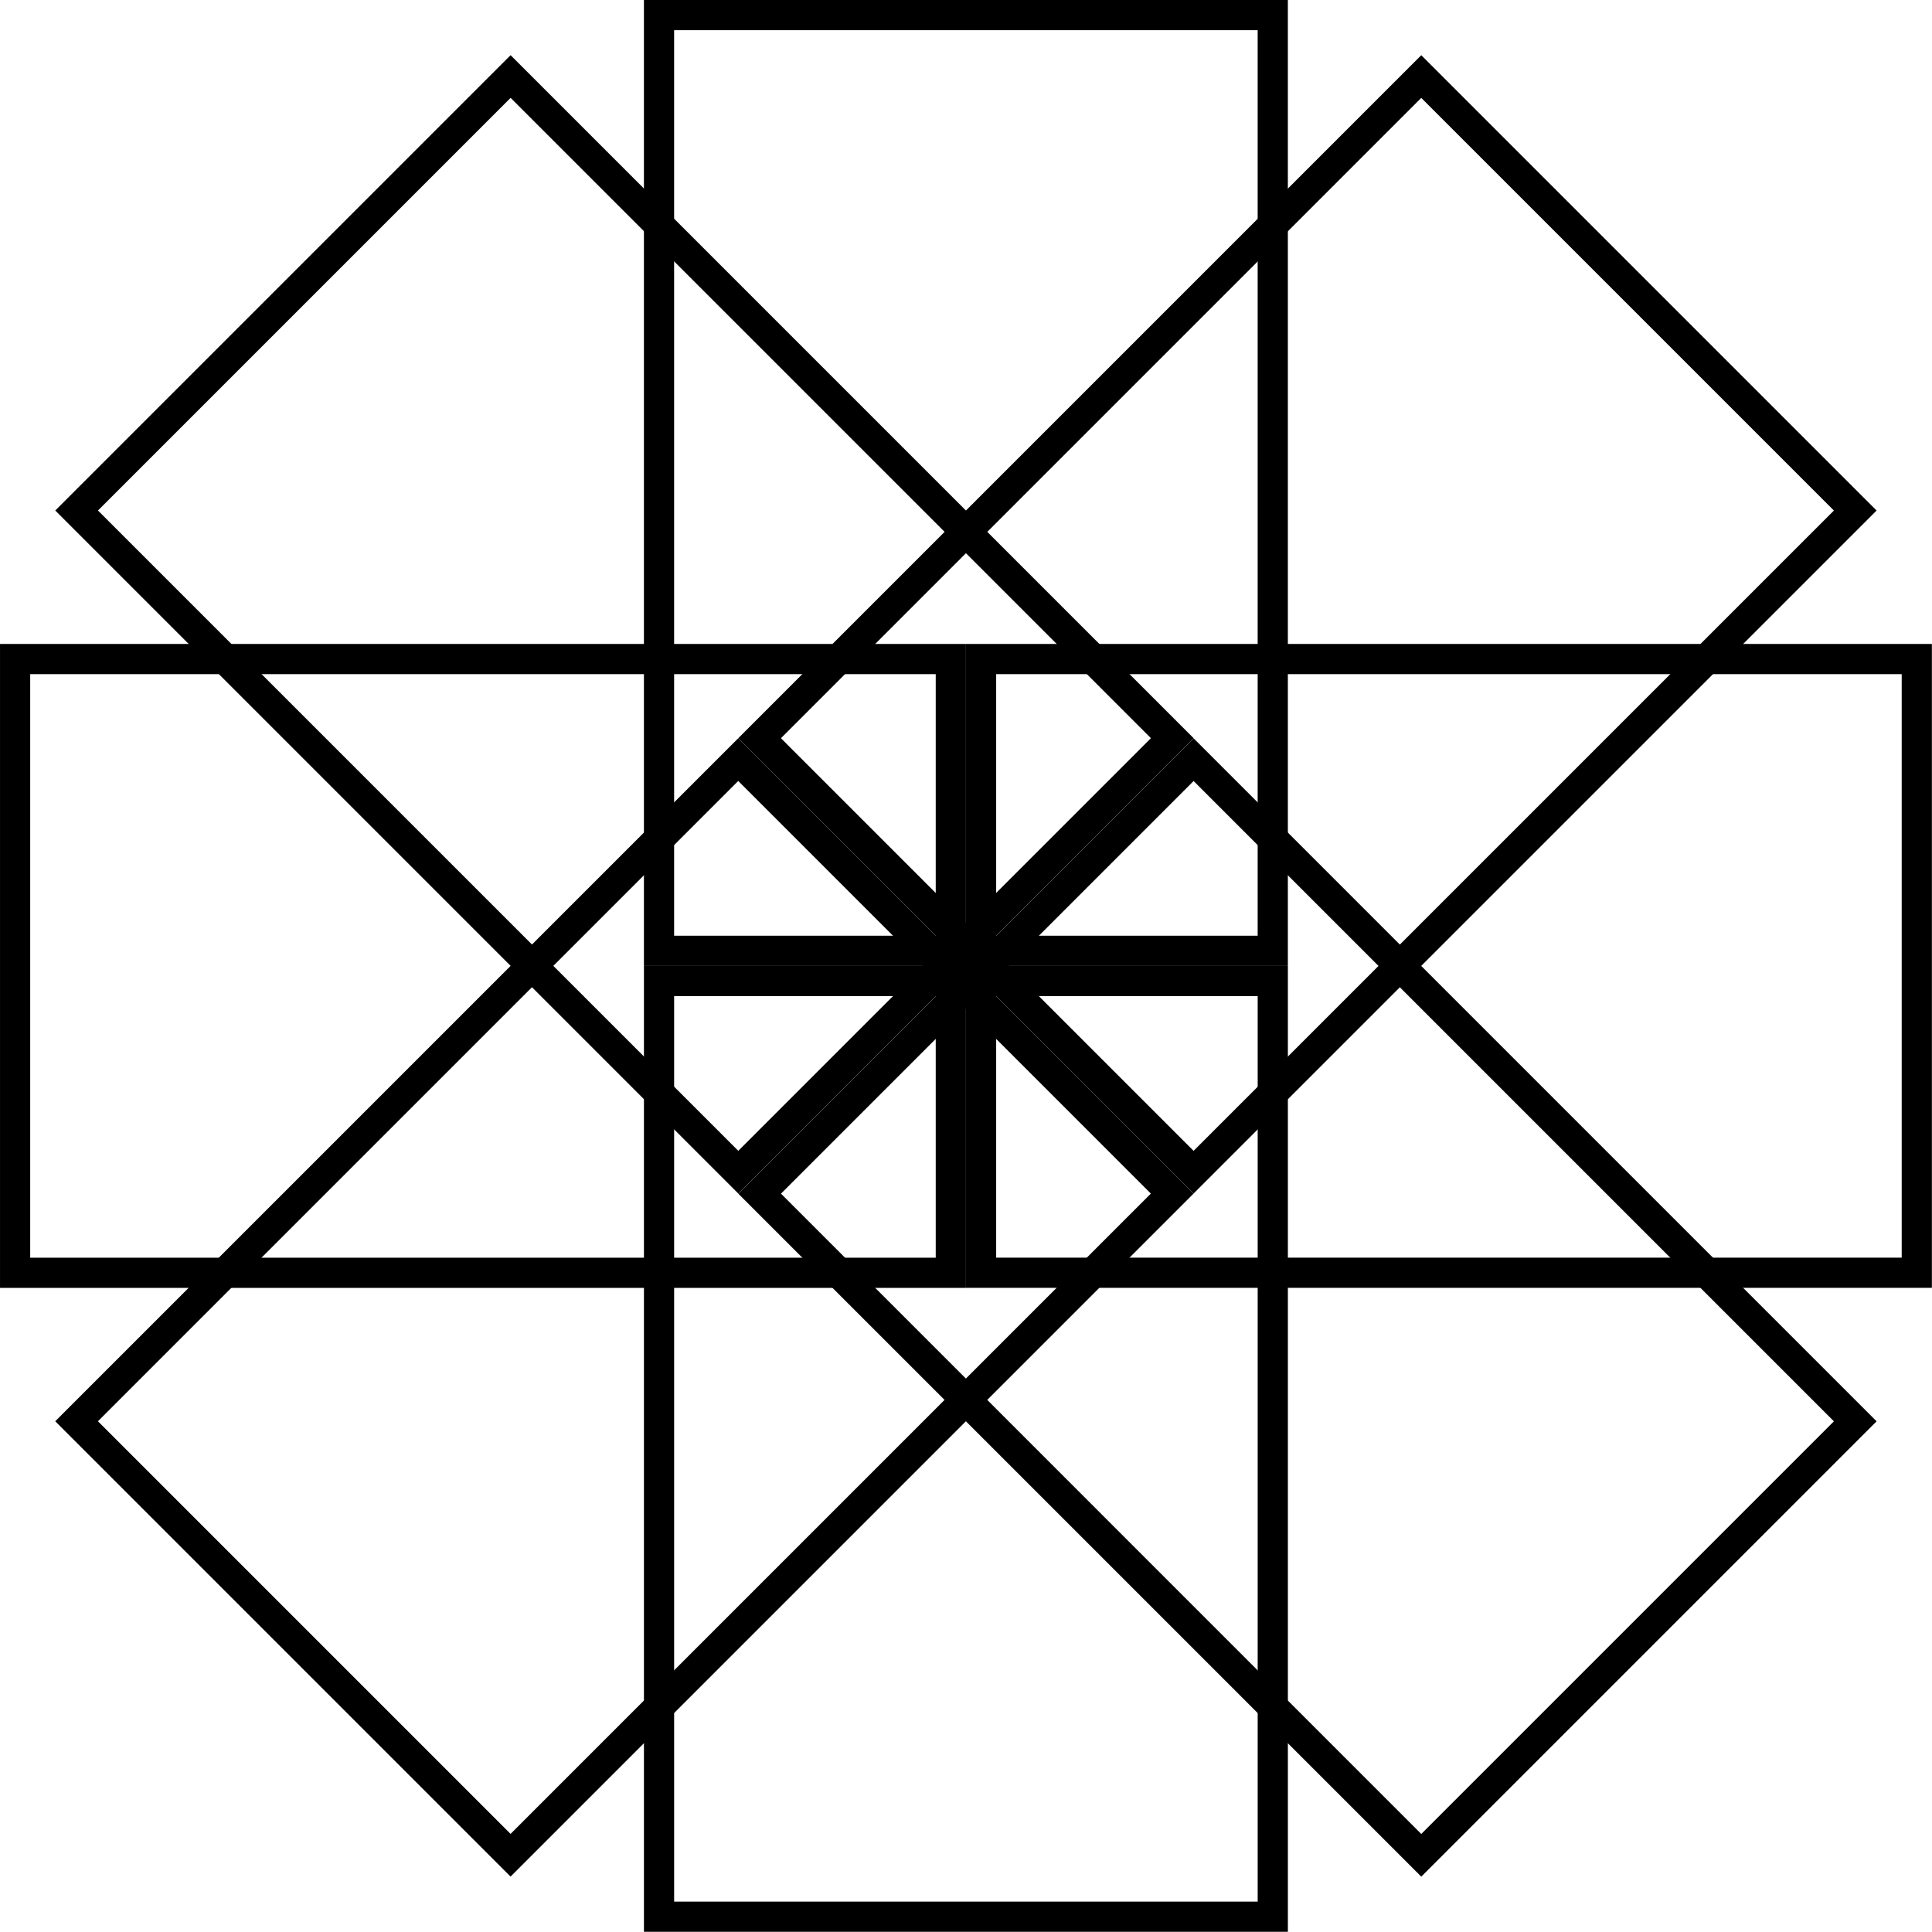
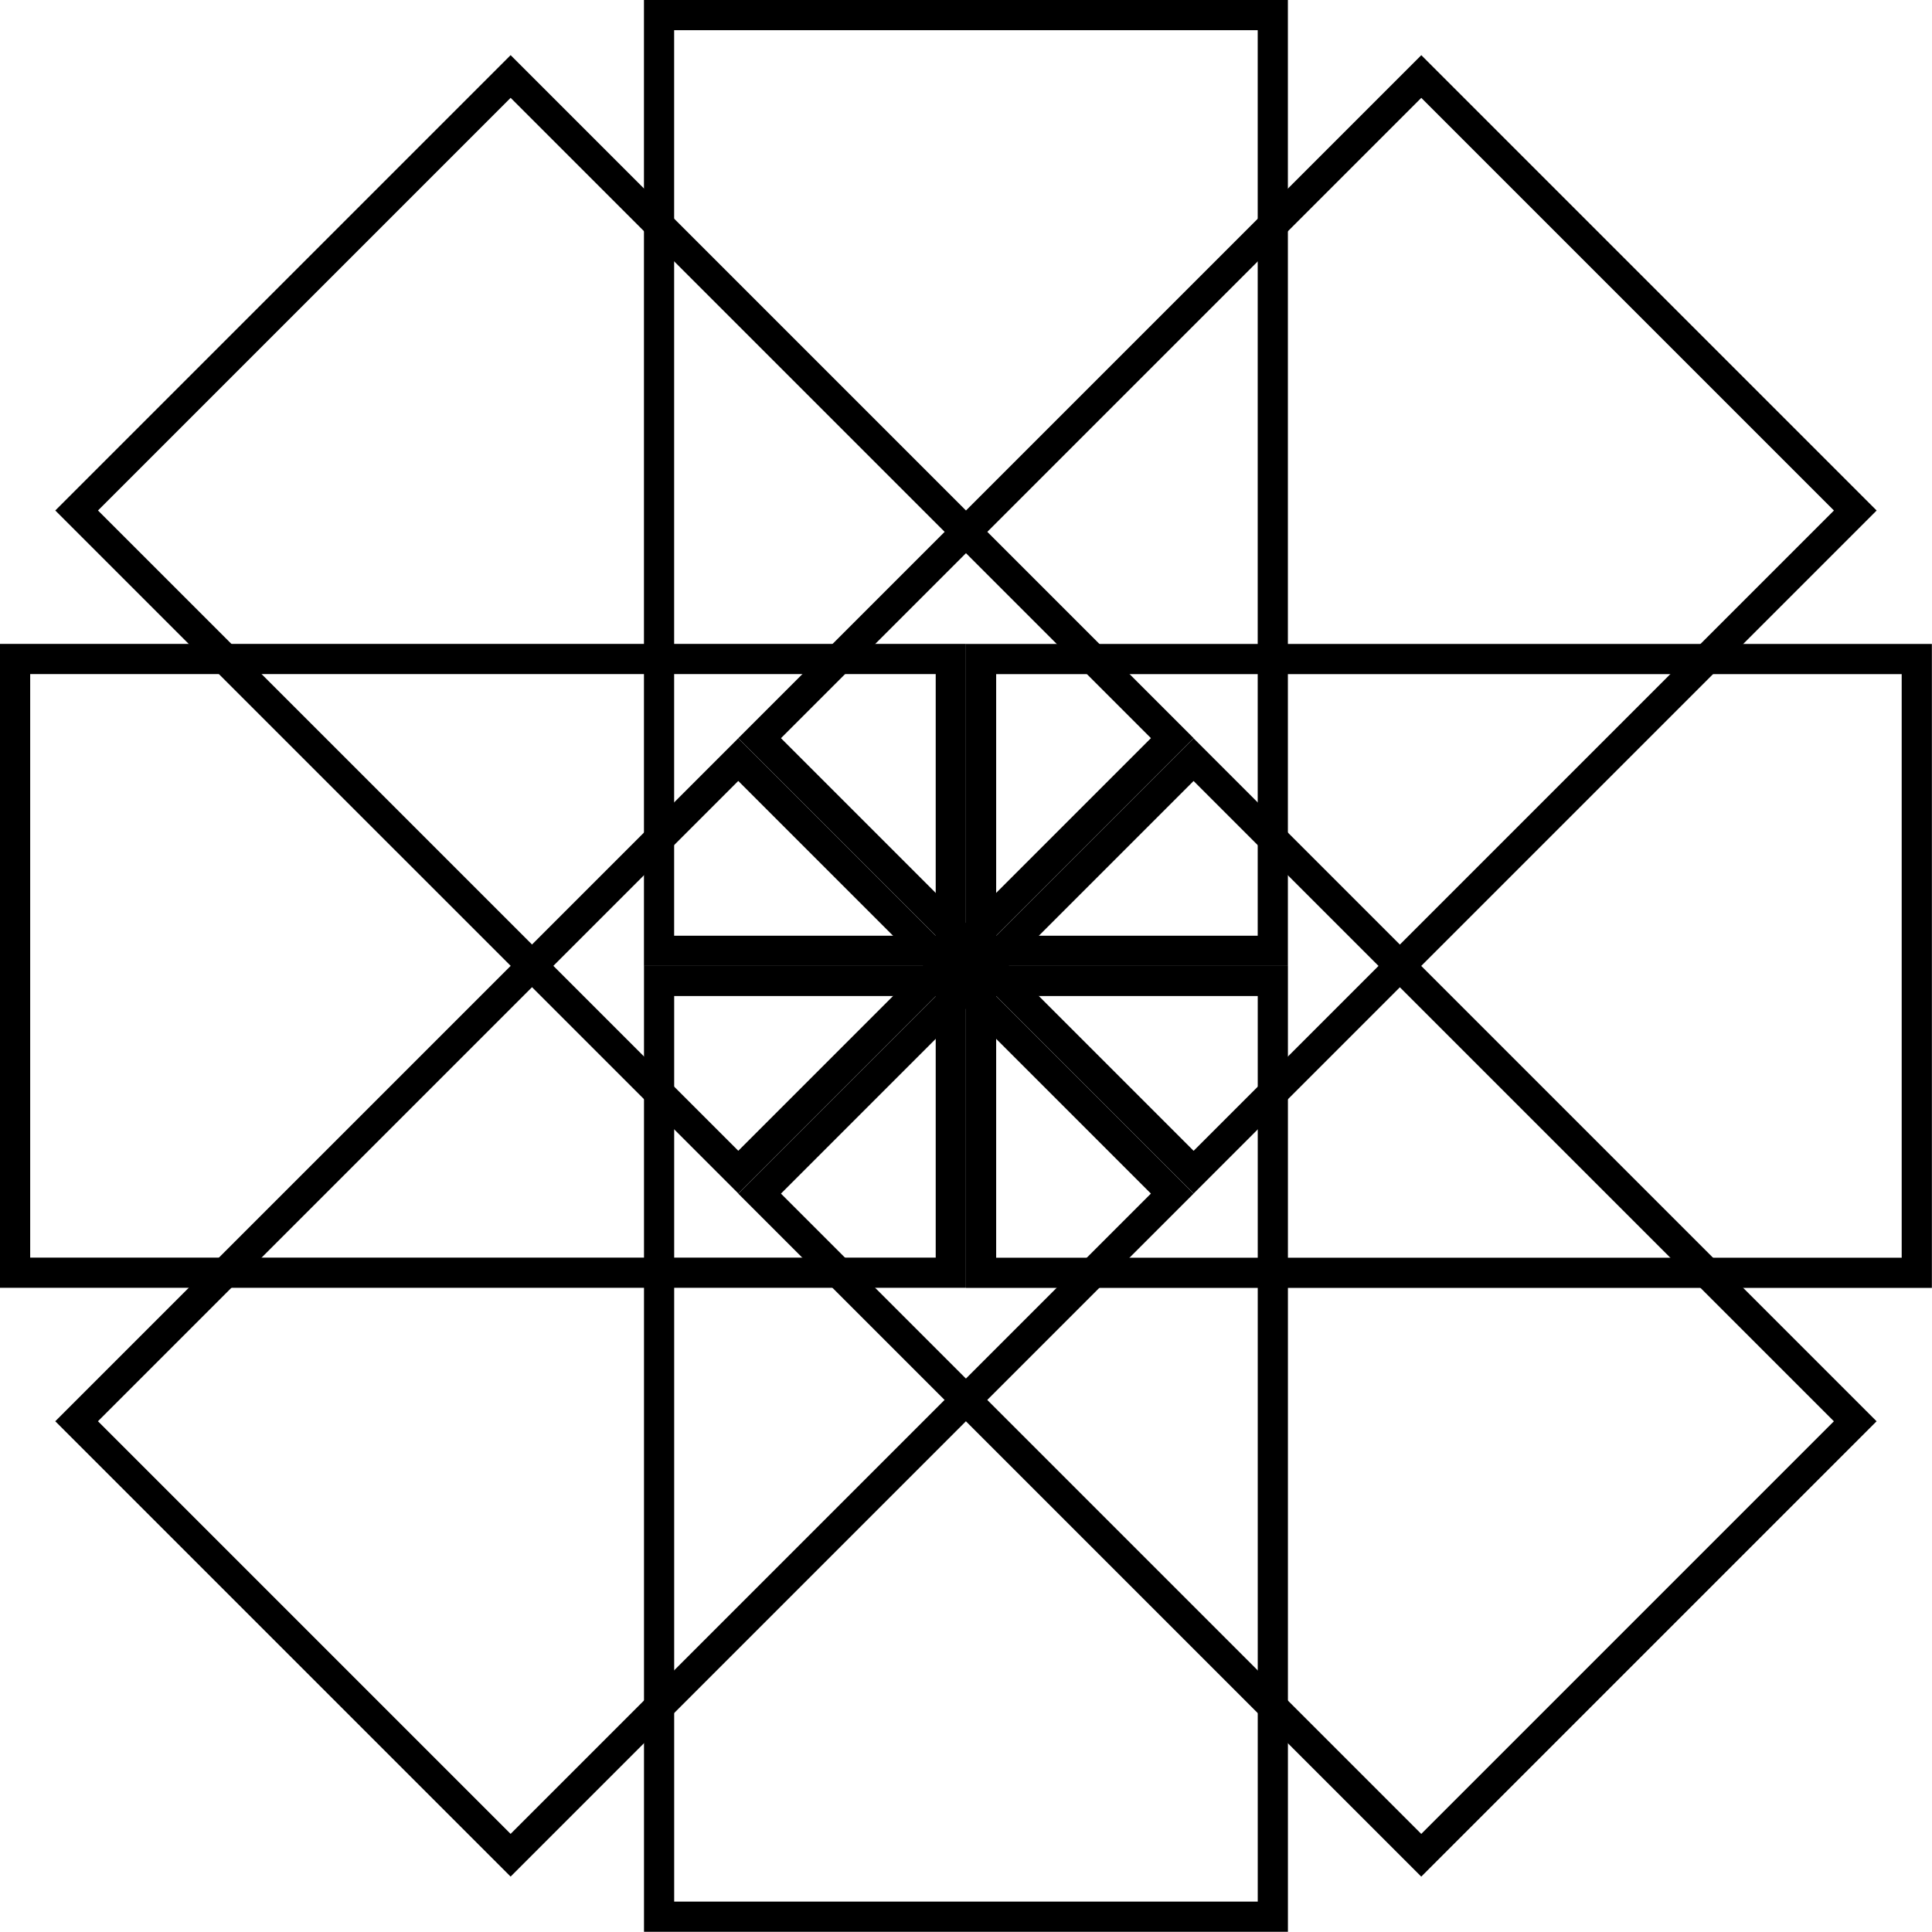
<svg xmlns="http://www.w3.org/2000/svg" width="64" height="64" viewBox="0 0 64 64" fill="none">
-   <rect x="21.831" y="0.5" width="20.331" height="30.997" stroke="black" />
-   <rect x="47.081" y="2.536" width="20.331" height="30.997" transform="rotate(45 47.081 2.53609)" stroke="black" />
-   <rect x="63.496" y="21.831" width="20.331" height="30.997" transform="rotate(90 63.4961 21.8313)" stroke="black" />
-   <rect x="61.458" y="47.083" width="20.331" height="30.997" transform="rotate(135 61.4579 47.083)" stroke="black" />
-   <rect x="42.163" y="63.494" width="20.331" height="30.997" transform="rotate(180 42.1627 63.4939)" stroke="black" />
-   <rect x="16.913" y="61.458" width="20.331" height="30.997" transform="rotate(-135 16.913 61.4578)" stroke="black" />
-   <rect x="0.5" y="42.163" width="20.331" height="30.997" transform="rotate(-90 0.5 42.1626)" stroke="black" />
-   <rect x="2.538" y="16.911" width="20.331" height="30.997" transform="rotate(-45 2.53818 16.9109)" stroke="black" />
+   <rect x="21.832" y="0.5" width="20.331" height="30.997" stroke="black" />
+   <rect x="47.082" y="2.535" width="20.331" height="30.997" transform="rotate(45 47.082 2.53523)" stroke="black" />
+   <rect x="63.496" y="21.832" width="20.331" height="30.997" transform="rotate(90 63.4961 21.832)" stroke="black" />
+   <rect x="61.457" y="47.082" width="20.331" height="30.997" transform="rotate(135 61.457 47.082)" stroke="black" />
+   <rect x="42.164" y="63.492" width="20.331" height="30.997" transform="rotate(180 42.1641 63.4922)" stroke="black" />
+   <rect x="16.914" y="61.457" width="20.331" height="30.997" transform="rotate(-135 16.9141 61.457)" stroke="black" />
+   <rect x="0.5" y="42.16" width="20.331" height="30.997" transform="rotate(-90 0.5 42.1602)" stroke="black" />
+   <rect x="2.539" y="16.91" width="20.331" height="30.997" transform="rotate(-45 2.53914 16.9102)" stroke="black" />
</svg>
